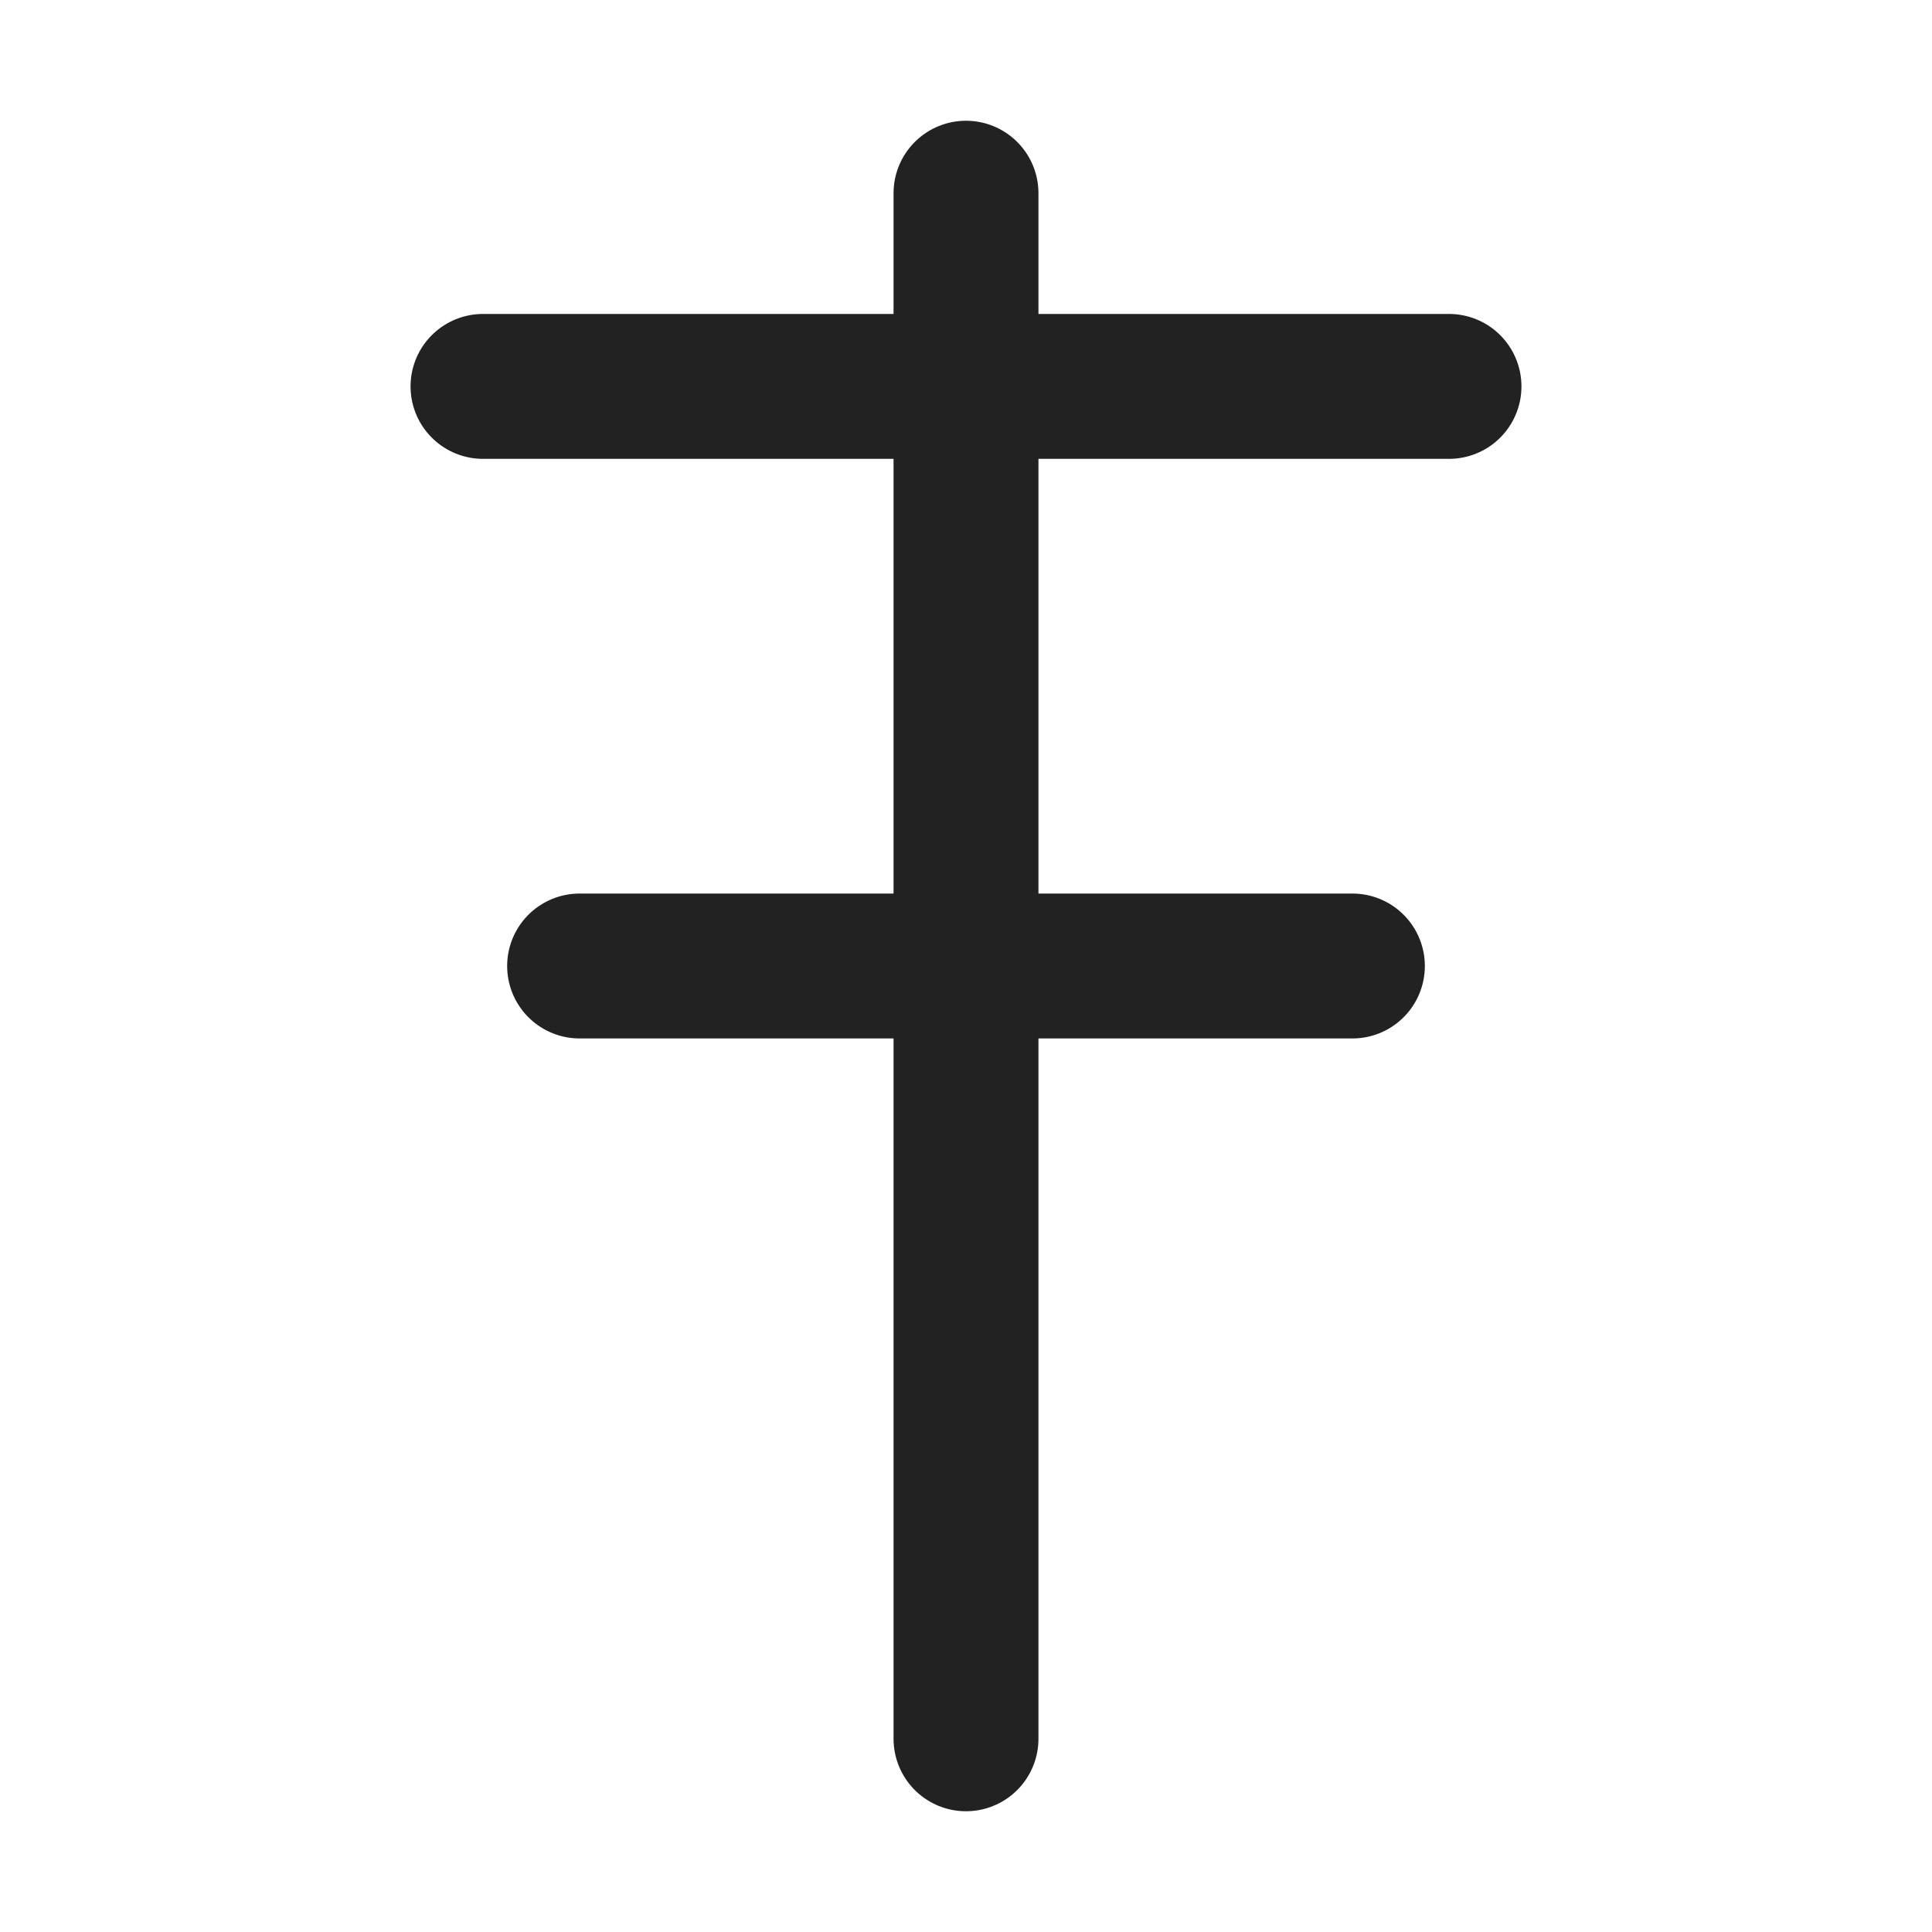
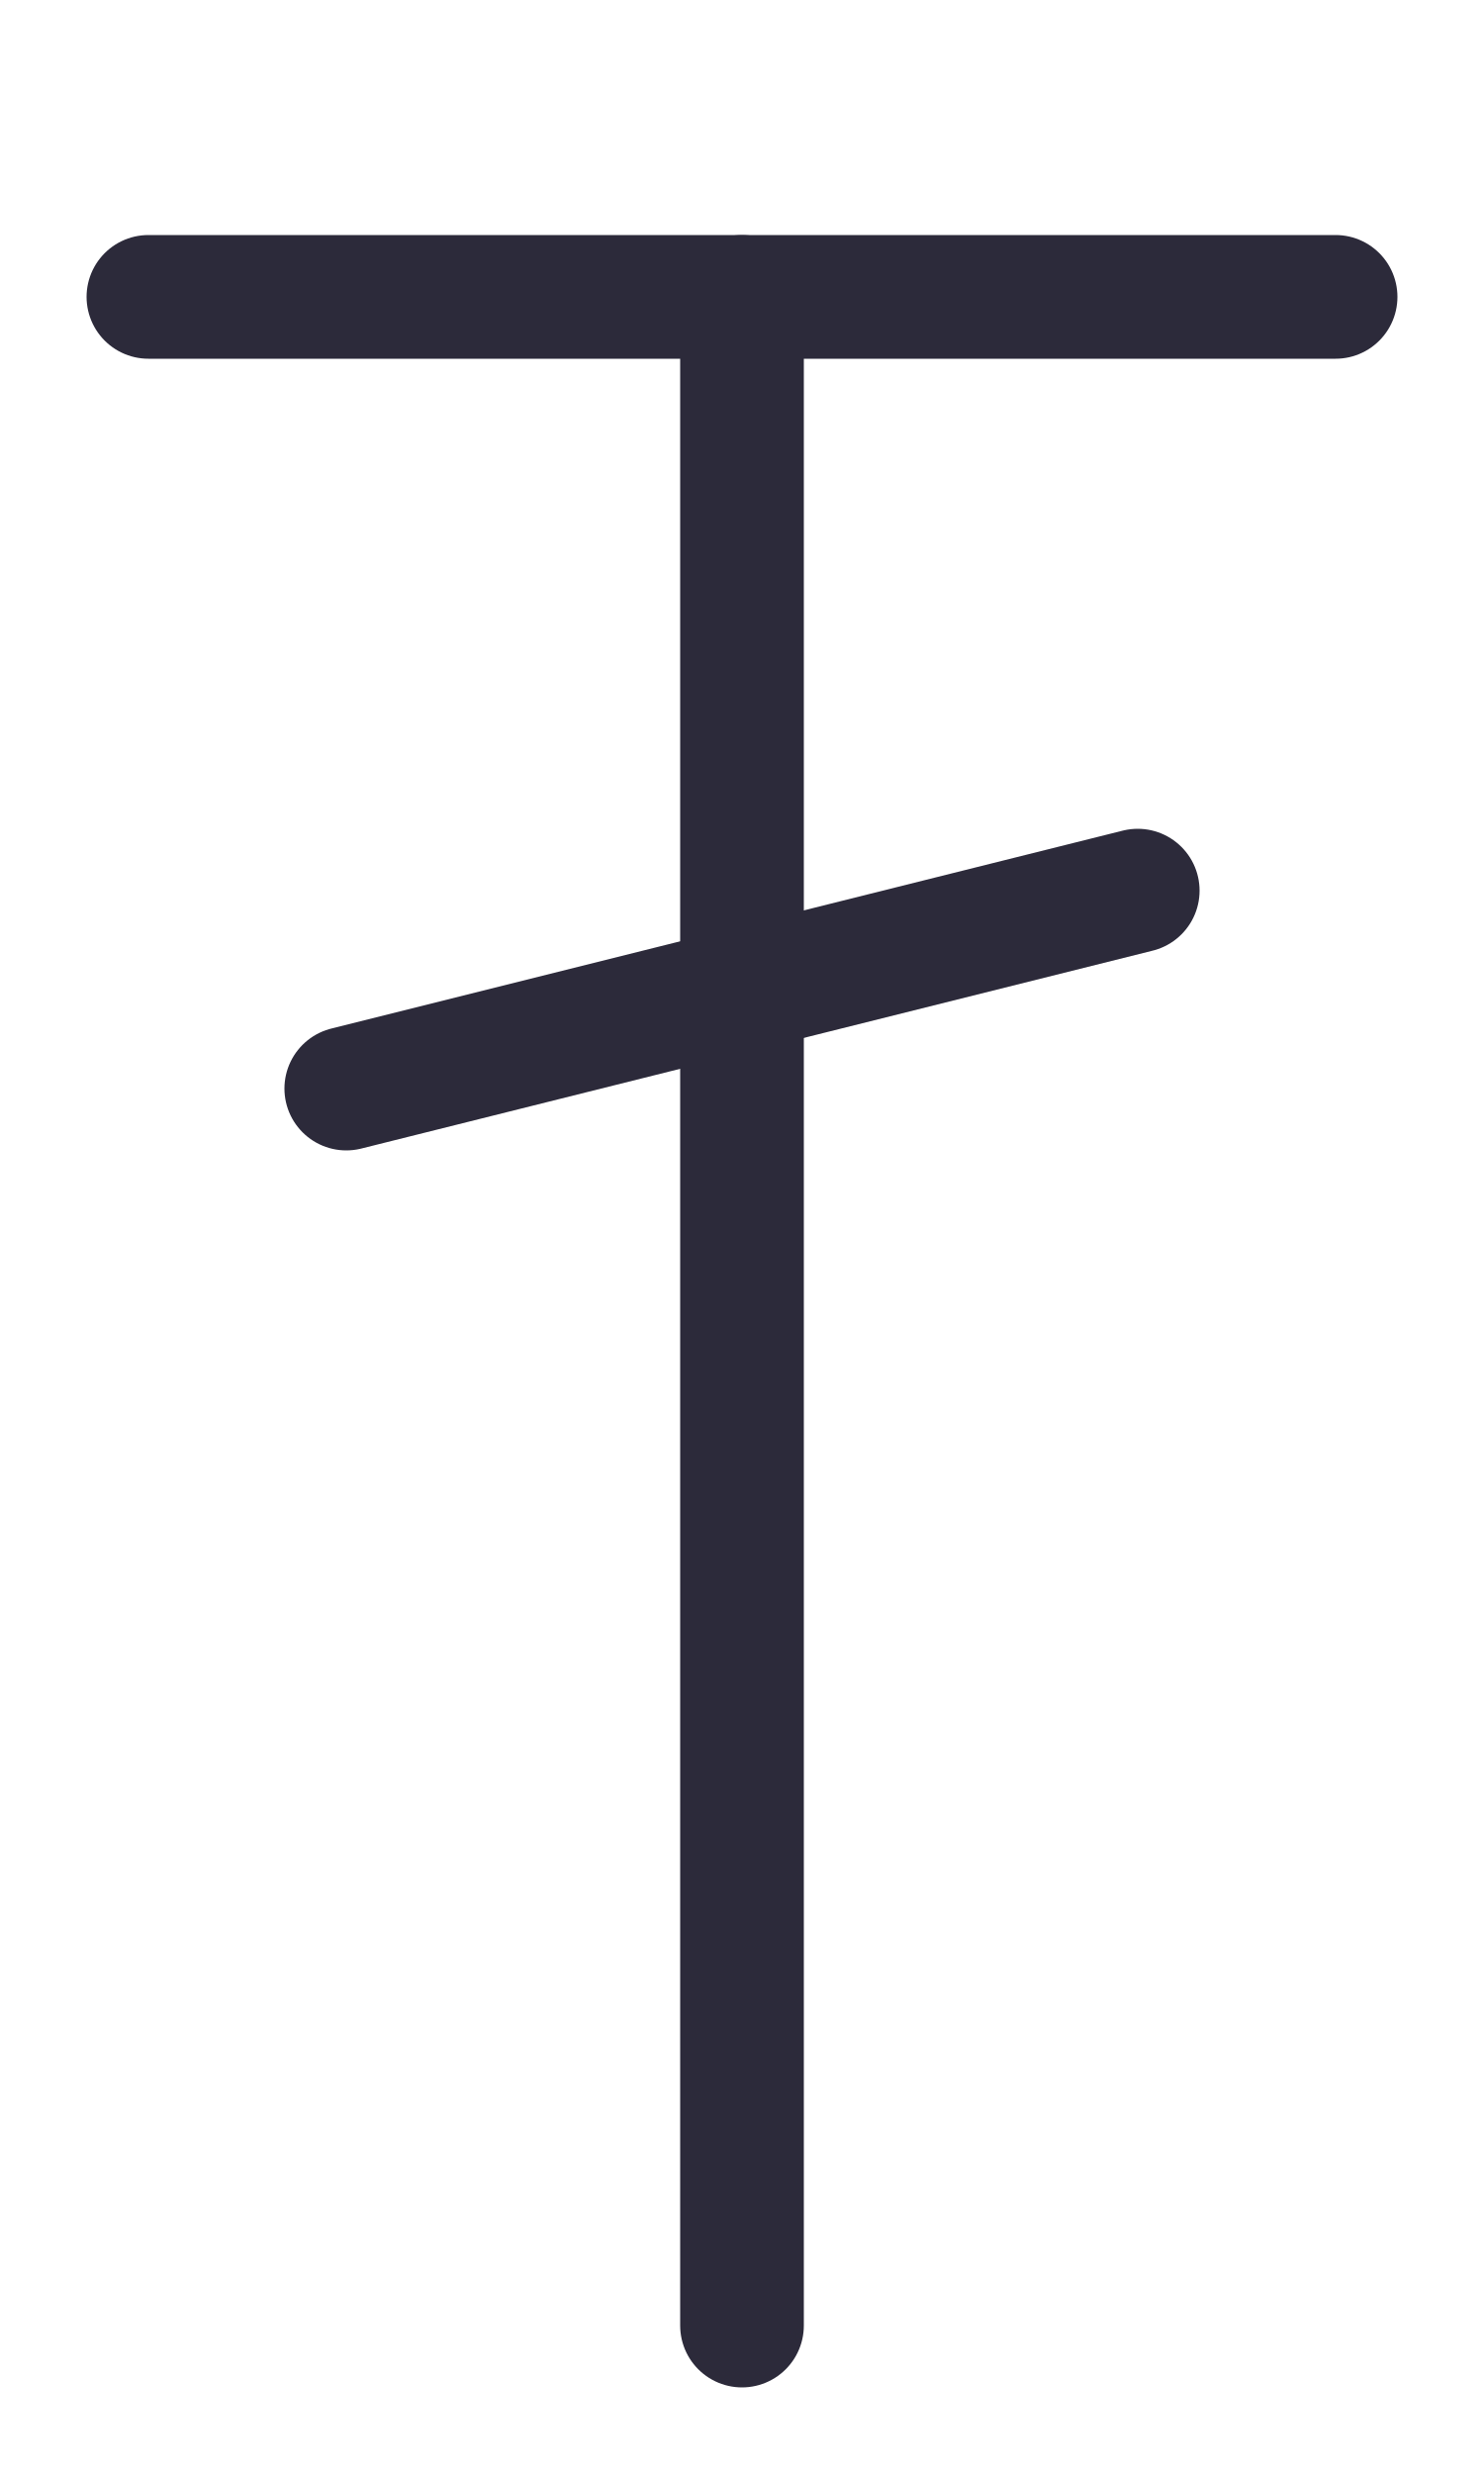
- <svg xmlns="http://www.w3.org/2000/svg" viewBox="0 0 40 40" stroke="#222" stroke-width="3" stroke-linecap="round">
-   <line x1="20" y1="4" x2="20" y2="36" />
-   <line x1="10" y1="8" x2="30" y2="8" />
-   <line x1="12" y1="20" x2="28" y2="20" />
+ <svg xmlns="http://www.w3.org/2000/svg" viewBox="0 0 30 50" stroke="#2C2A3A" stroke-width="2.5" stroke-linecap="round">
+   <line x1="15" y1="6" x2="15" y2="47" />
+   <line x1="3" y1="6" x2="27" y2="6" />
+   <line x1="7" y1="22" x2="23" y2="18" />
</svg>
